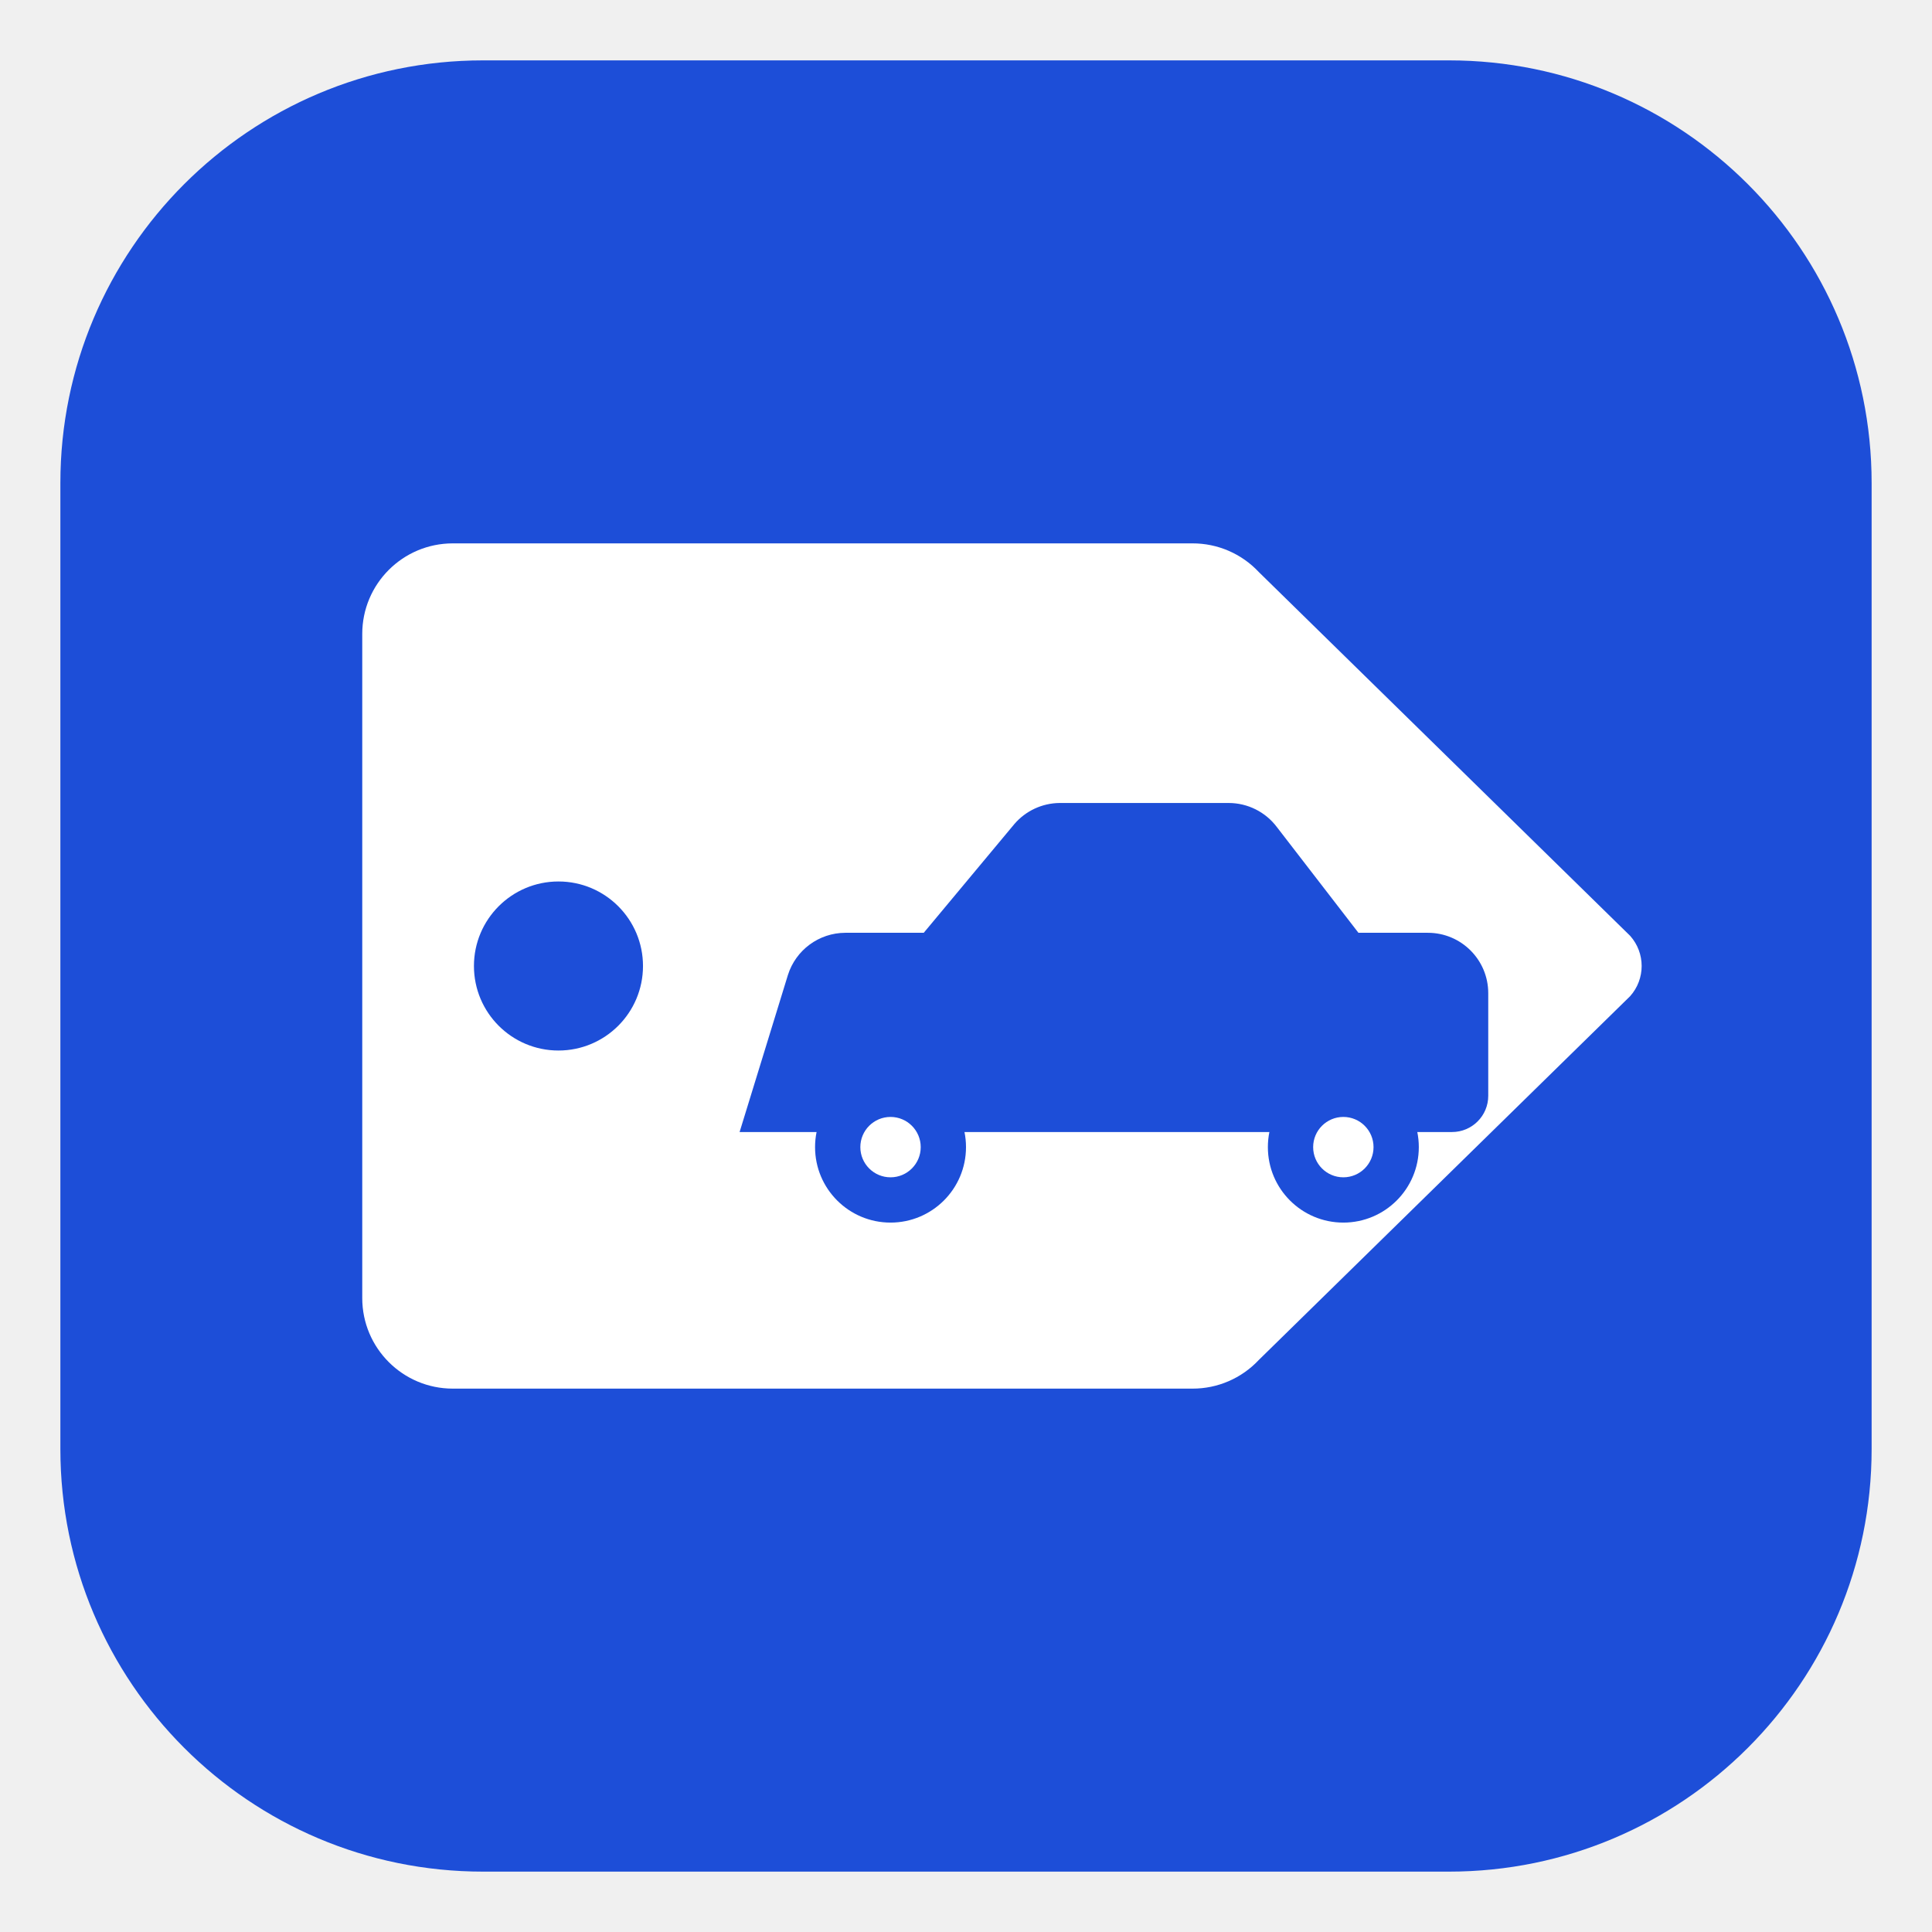
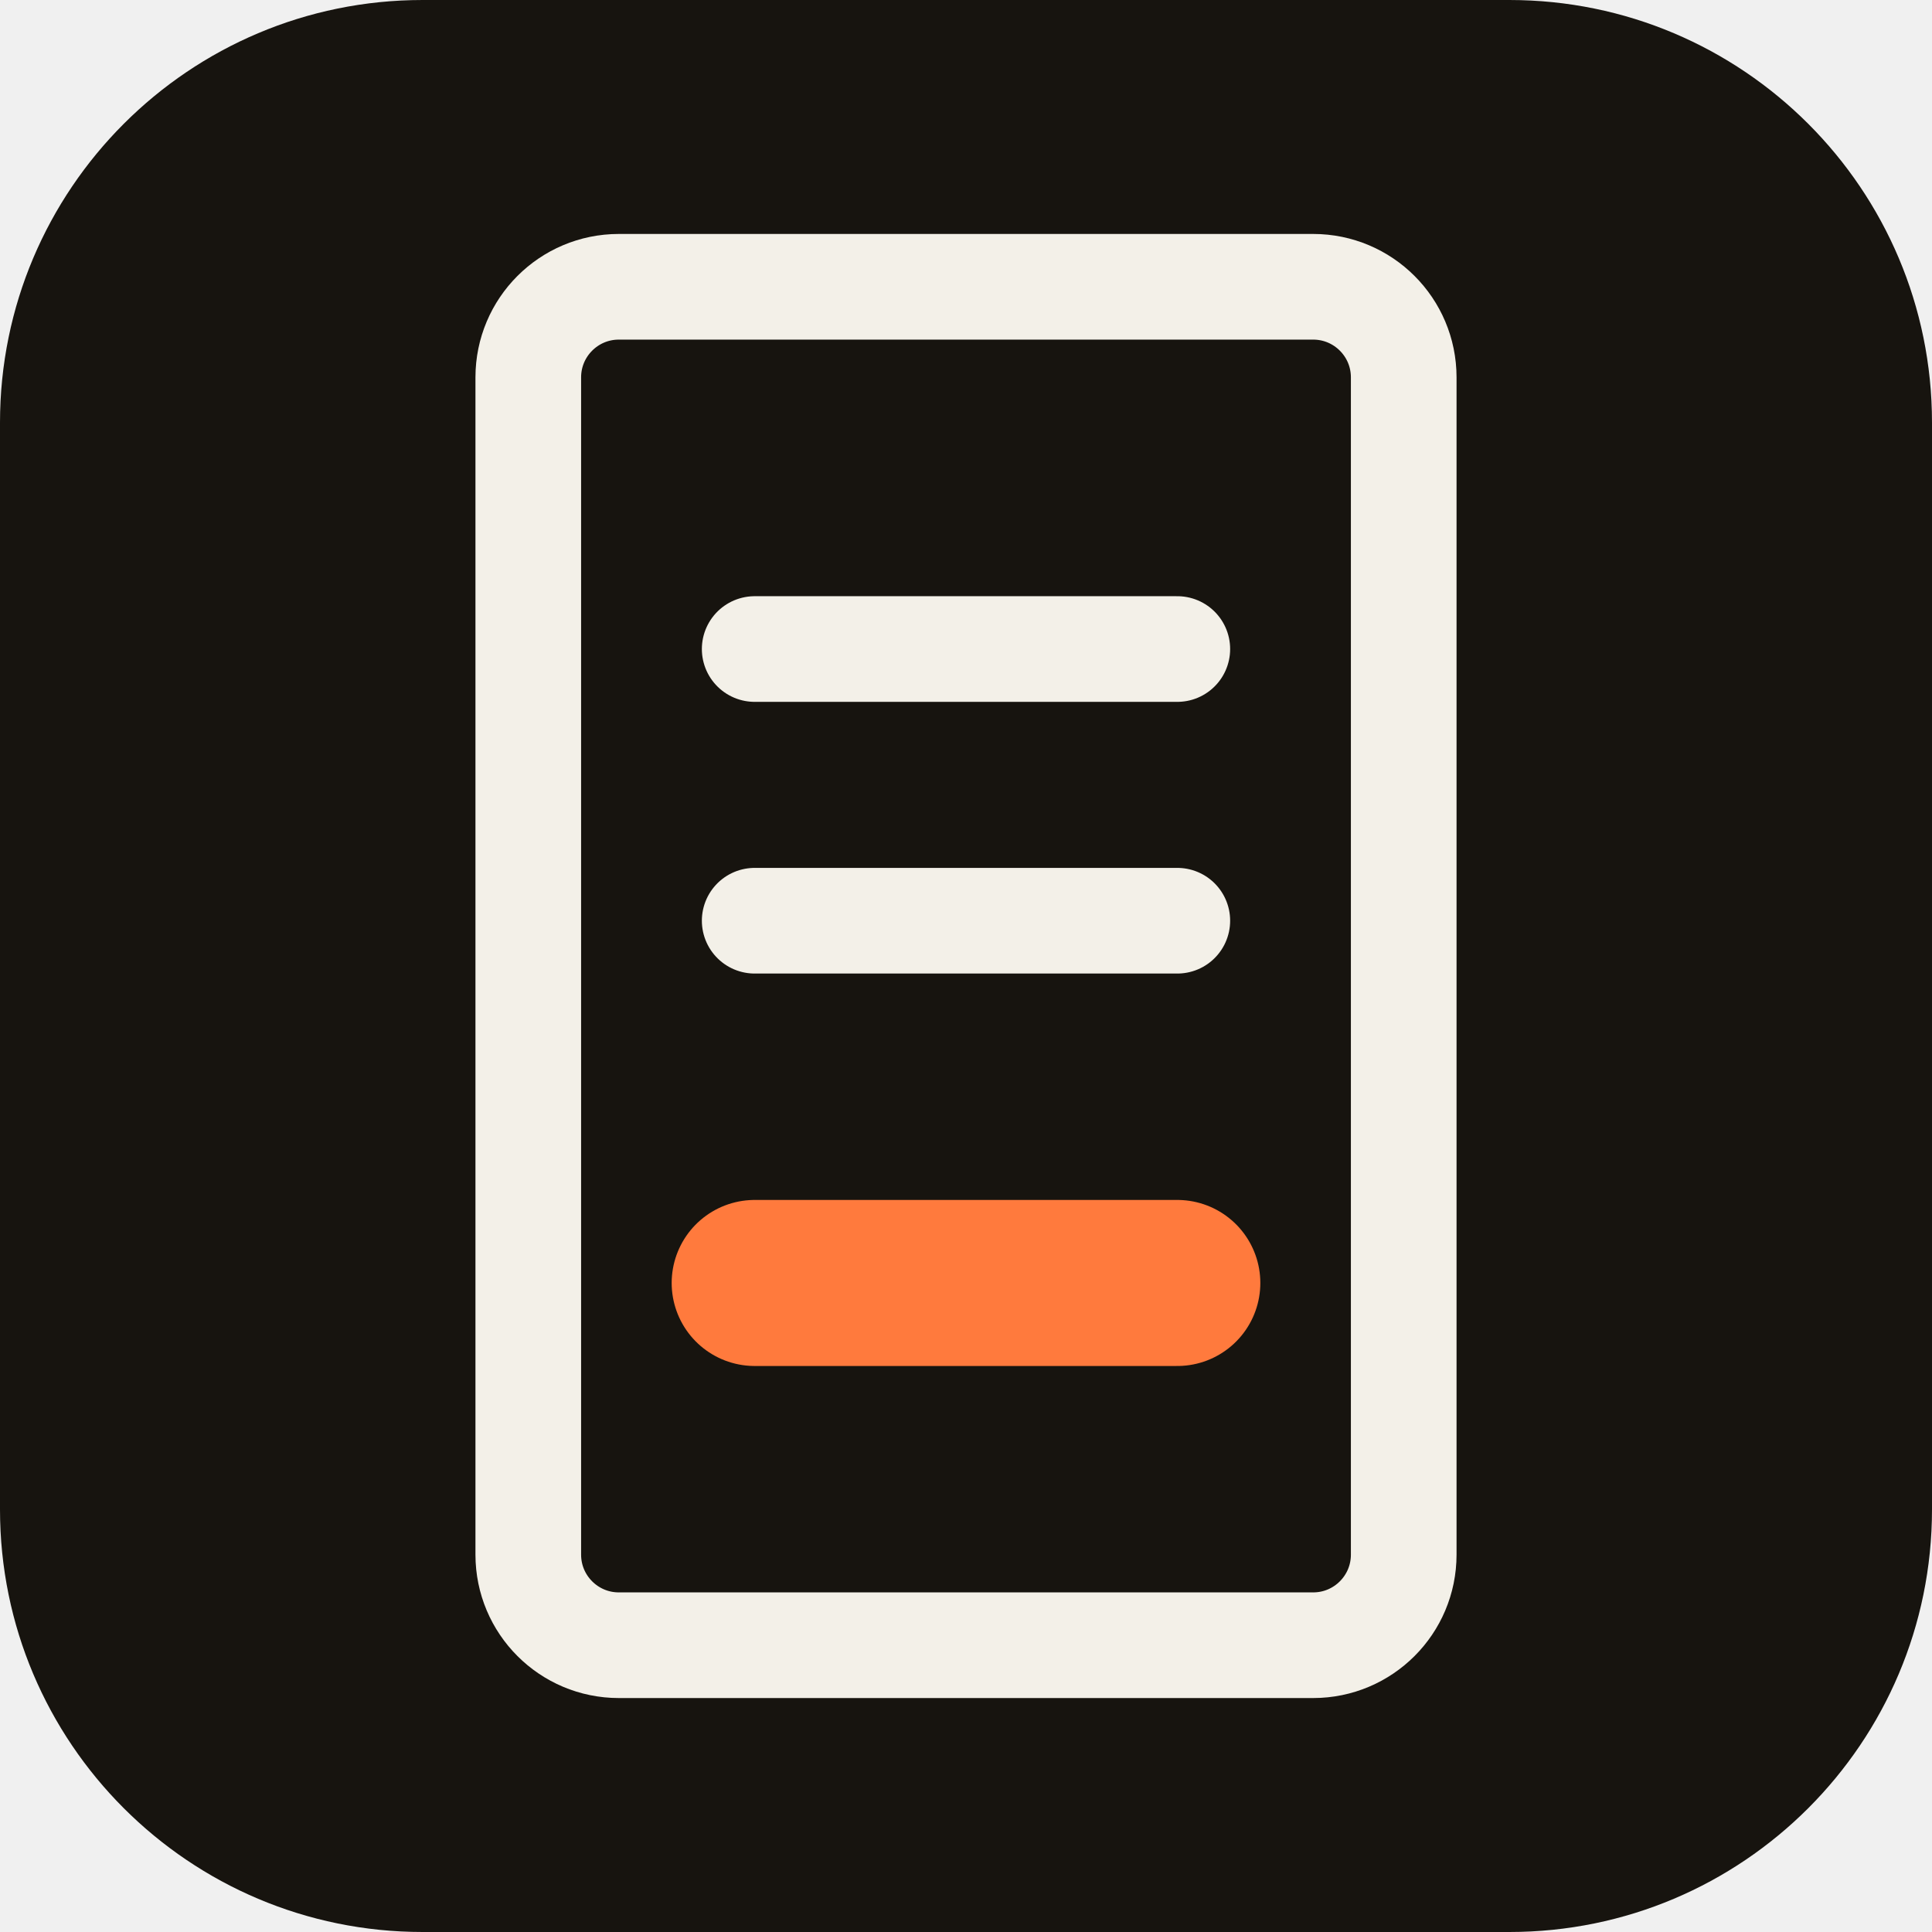
- <svg xmlns="http://www.w3.org/2000/svg" viewBox="0 0 64 64" width="64" height="64">
-   <rect x="2" y="2" width="60" height="60" rx="14" fill="#1d4ed8" />
-   <path d="M12 21a3 3 0 0 1 3-3h24.5a3 3 0 0 1 2.2.95L54 31a1.5 1.5 0 0 1 0 2L41.7 45.05a3 3 0 0 1-2.2.95H15a3 3 0 0 1-3-3z" fill="#ffffff" />
-   <circle cx="18.5" cy="32" r="2.8" fill="#1d4ed8" />
-   <path d="M24.5 37.5l1.6-5.2a2 2 0 0 1 1.9-1.4h2.6l3-3.6a2 2 0 0 1 1.5-.7h5.6a2 2 0 0 1 1.6.8l2.7 3.5h2.3a2 2 0 0 1 2 2v3.4a1.2 1.2 0 0 1-1.2 1.2z" fill="#1d4ed8" />
-   <circle cx="29.5" cy="38" r="2.5" fill="#1d4ed8" />
-   <circle cx="44.5" cy="38" r="2.5" fill="#1d4ed8" />
-   <circle cx="29.5" cy="38" r="1" fill="#ffffff" />
-   <circle cx="44.5" cy="38" r="1" fill="#ffffff" />
+ <svg xmlns="http://www.w3.org/2000/svg" viewBox="0 0 64 64">
+   <rect width="64" height="64" rx="14" fill="#17140f" />
+   <rect x="17.5" y="9.5" width="29" height="45" rx="3" fill="none" stroke="#f3f0e8" stroke-width="3.5" />
+   <path d="M25 21.5h14M25 30.5h14" fill="none" stroke="#f3f0e8" stroke-width="3.5" stroke-linecap="round" />
+   <path d="M25 42.5h14" fill="none" stroke="#ff7a3d" stroke-width="5.5" stroke-linecap="round" />
</svg>
